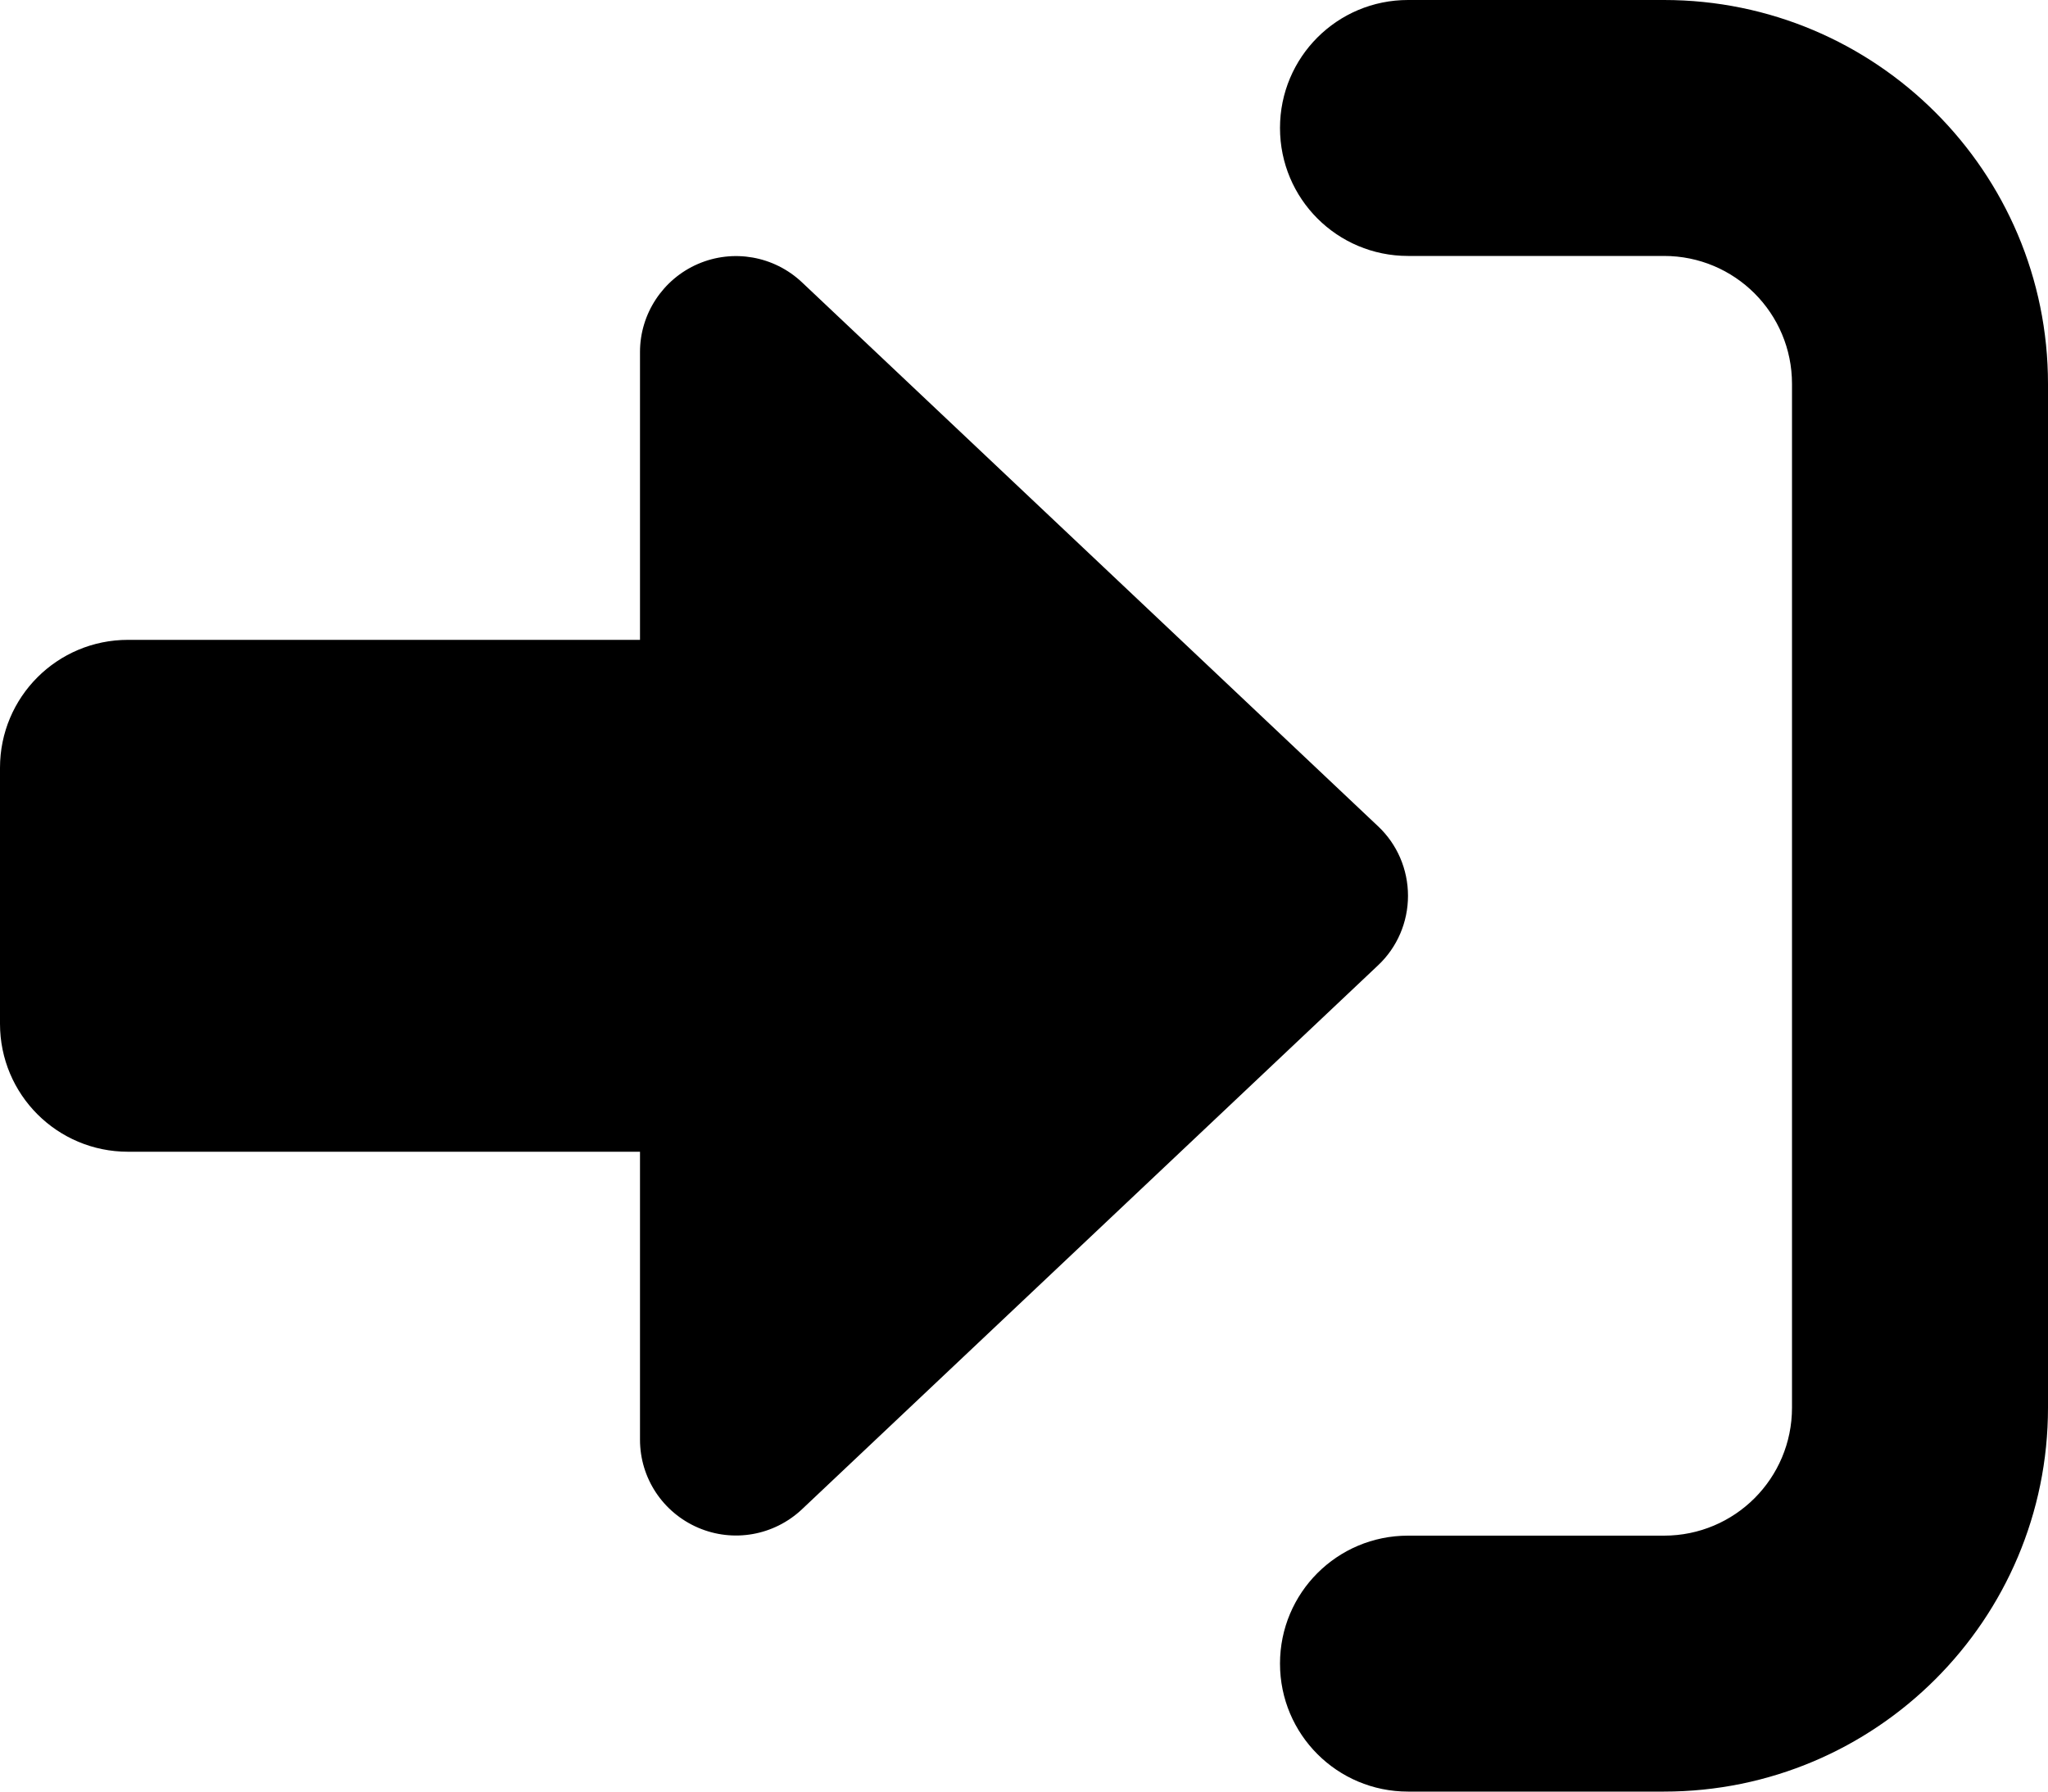
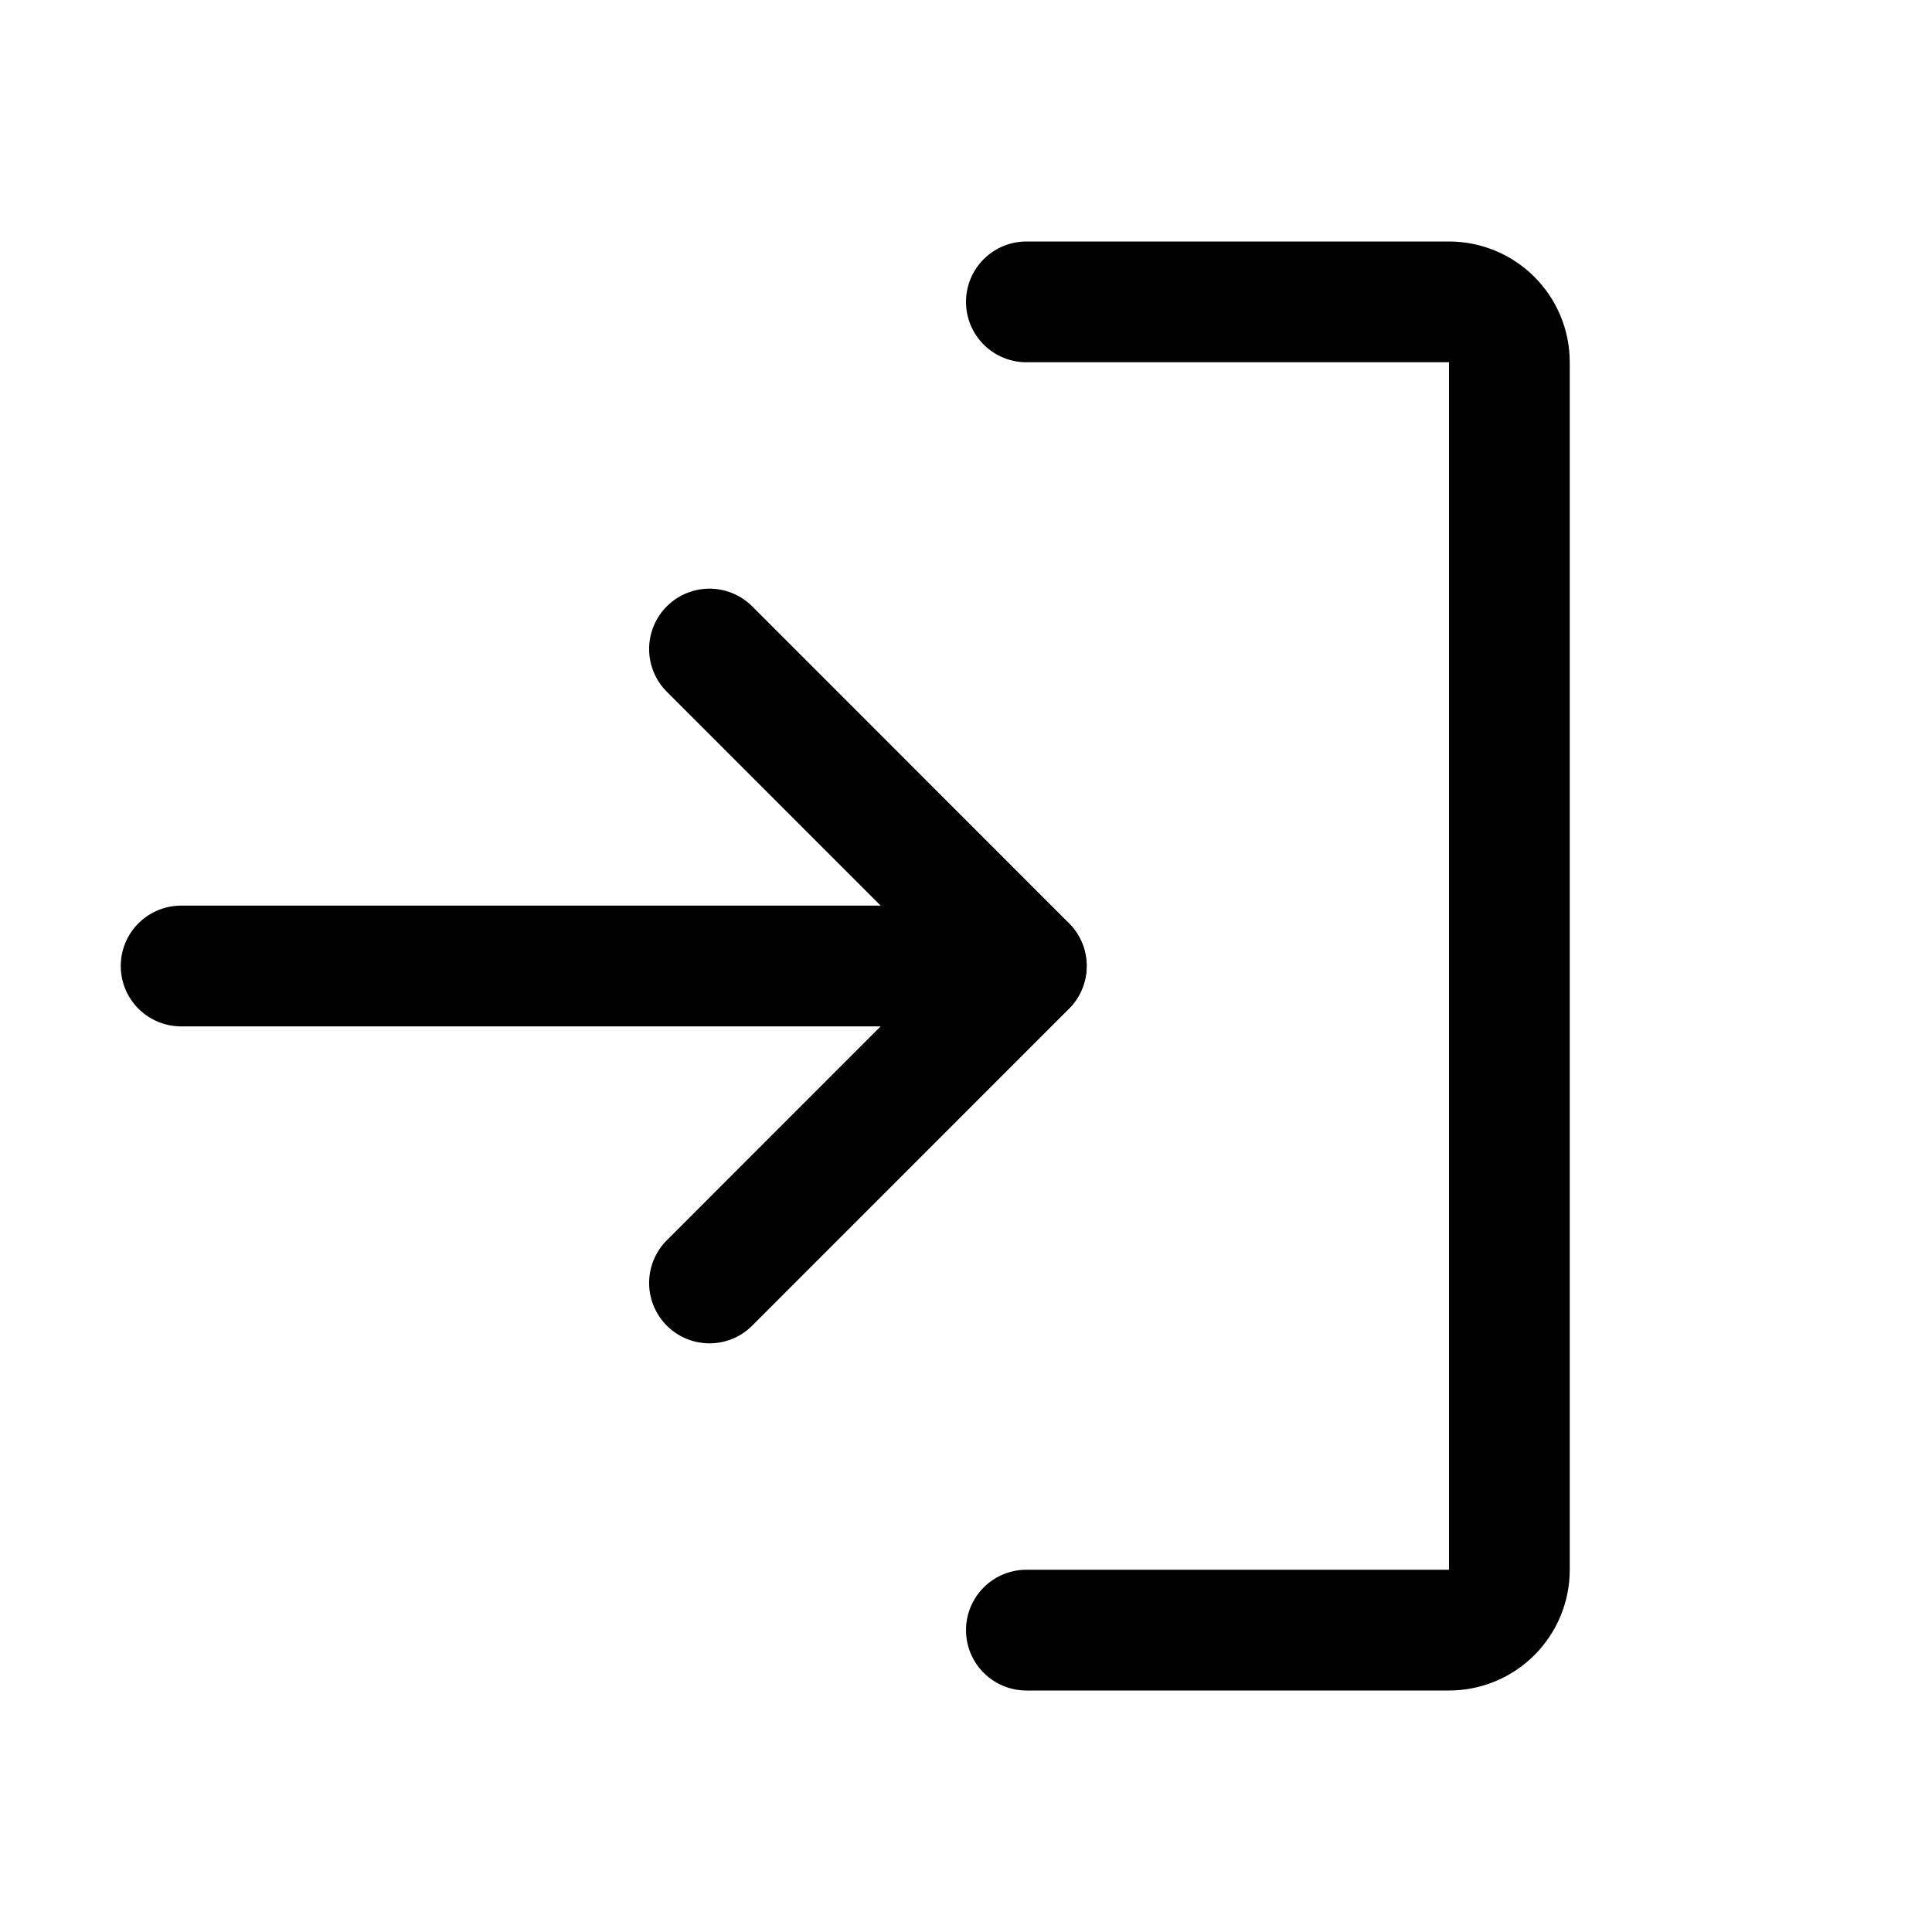
- <svg xmlns="http://www.w3.org/2000/svg" width="512" height="448" viewBox="0 0 512 448">
-   <path d="m352,64l64,0c17.7,0 32,14.3 32,32l0,256c0,17.7 -14.3,32 -32,32l-64,0c-17.7,0 -32,14.3 -32,32s14.3,32 32,32l64,0c53,0 96,-43 96,-96l0,-256c0,-53 -43,-96 -96,-96l-64,0c-17.7,0 -32,14.3 -32,32s14.3,32 32,32zm-7.5,177.4c4.8,-4.5 7.5,-10.8 7.5,-17.4s-2.7,-12.9 -7.5,-17.4l-144,-136c-7,-6.6 -17.2,-8.4 -26,-4.6s-14.5,12.5 -14.5,22l0,72l-128,0c-17.7,0 -32,14.3 -32,32l0,64c0,17.7 14.3,32 32,32l128,0l0,72c0,9.6 5.7,18.2 14.5,22s19,2 26,-4.6l144,-136z" />
+ <svg xmlns="http://www.w3.org/2000/svg" viewBox="0 0 256 256">
+   <rect width="256" height="256" fill="none" />
+   <polyline fill="none" stroke="#000" stroke-linecap="round" stroke-linejoin="round" stroke-width="16" points="94.011 170 136 128 94.011 86" />
+   <line x1="24" x2="135.971" y1="128" y2="128" fill="none" stroke="#000" stroke-linecap="round" stroke-linejoin="round" stroke-width="16" />
+   <path fill="none" stroke="#000" stroke-linecap="round" stroke-linejoin="round" stroke-width="16" d="M136,40h56a8,8,0,0,1,8,8V208a8,8,0,0,1-8,8H136" />
</svg>
